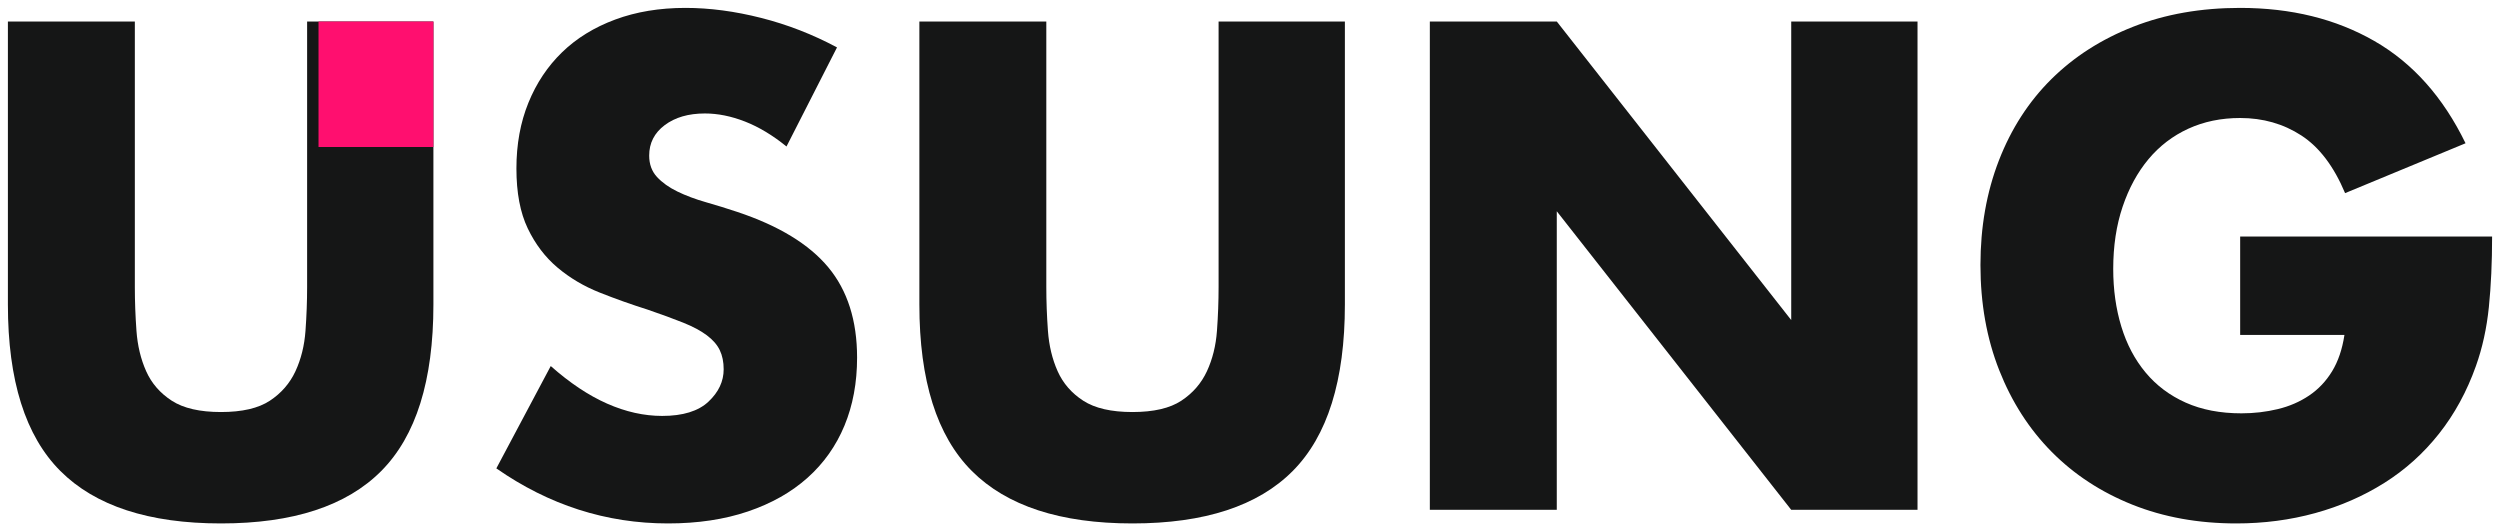
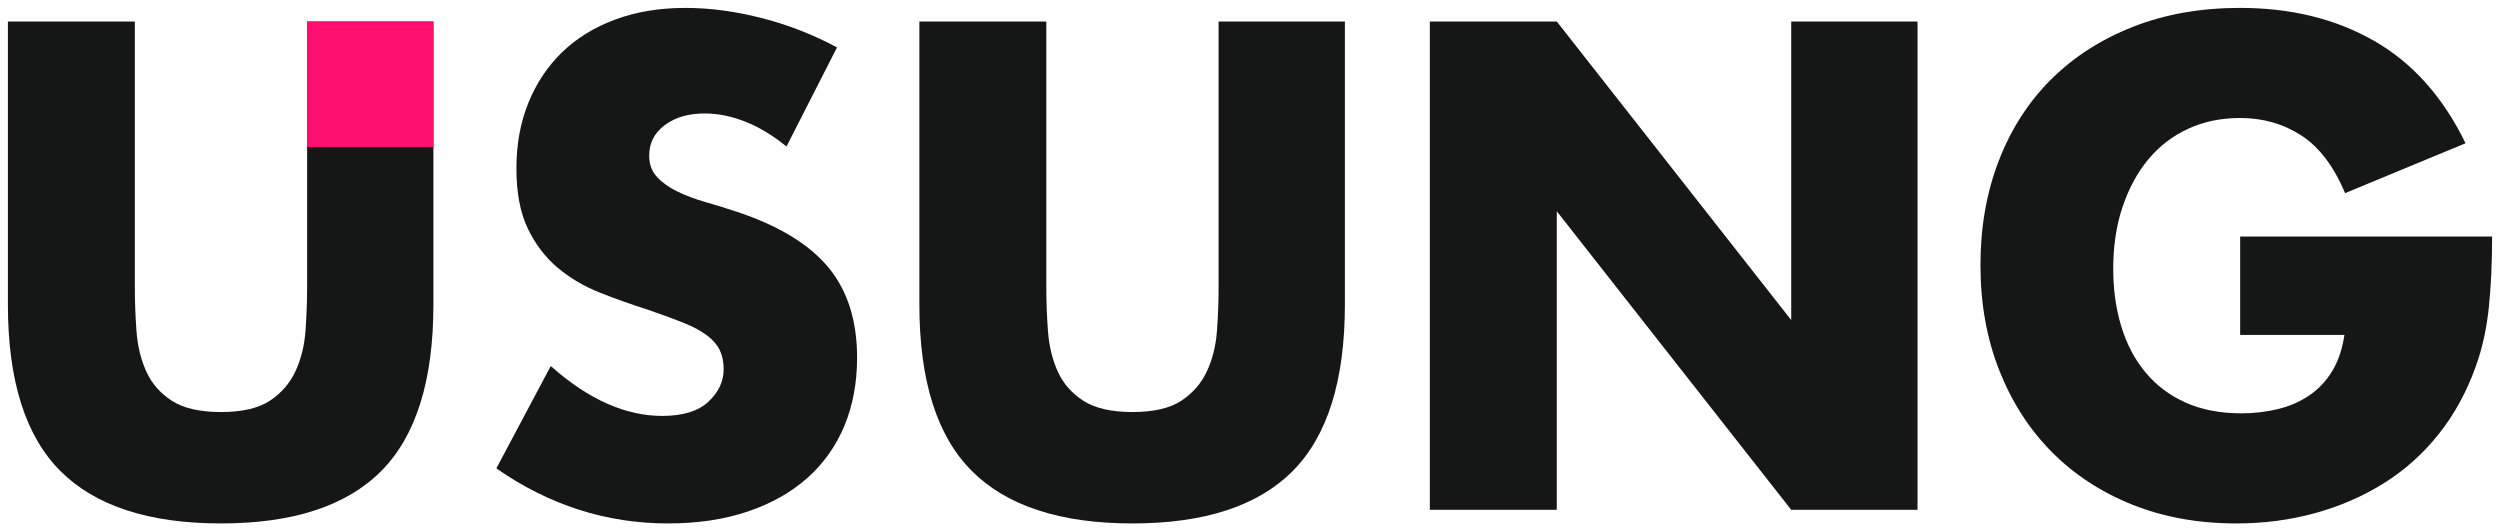
<svg xmlns="http://www.w3.org/2000/svg" viewBox="33.478 20.450 316.526 67.272" role="img" aria-label="USUNG" style="color:#151616">
  <g fill="currentColor">
    <path d="M50.55 23.172V56.792Q50.55 59.498 50.755 62.327Q50.96 65.156 51.985 67.452Q53.01 69.748 55.224 71.183Q57.438 72.618 61.456 72.618Q65.474 72.618 67.647 71.183Q69.82 69.748 70.886 67.452Q71.952 65.156 72.157 62.327Q72.362 59.498 72.362 56.792V23.172H88.352V59.006Q88.352 73.438 81.751 80.08Q75.15 86.722 61.456 86.722Q47.762 86.722 41.12 80.08Q34.478 73.438 34.478 59.006V23.172Z" />
    <path d="M133.056 38.998Q130.432 36.866 127.808 35.841Q125.184 34.816 122.724 34.816Q119.608 34.816 117.64 36.292Q115.672 37.768 115.672 40.146Q115.672 41.786 116.656 42.852Q117.64 43.918 119.239 44.697Q120.838 45.476 122.847 46.05Q124.856 46.624 126.824 47.28Q134.696 49.904 138.345 54.291Q141.994 58.678 141.994 65.73Q141.994 70.486 140.395 74.34Q138.796 78.194 135.721 80.941Q132.646 83.688 128.177 85.205Q123.708 86.722 118.05 86.722Q106.324 86.722 96.32 79.752L103.208 66.796Q106.816 69.994 110.342 71.552Q113.868 73.11 117.312 73.11Q121.248 73.11 123.175 71.306Q125.102 69.502 125.102 67.206Q125.102 65.812 124.61 64.787Q124.118 63.762 122.97 62.901Q121.822 62.04 119.977 61.302Q118.132 60.564 115.508 59.662Q112.392 58.678 109.399 57.489Q106.406 56.3 104.069 54.332Q101.732 52.364 100.297 49.371Q98.862 46.378 98.862 41.786Q98.862 37.194 100.379 33.463Q101.896 29.732 104.643 27.067Q107.39 24.402 111.367 22.926Q115.344 21.45 120.264 21.45Q124.856 21.45 129.858 22.721Q134.86 23.992 139.452 26.452Z" />
    <path d="M165.952 23.172V56.792Q165.952 59.498 166.157 62.327Q166.362 65.156 167.387 67.452Q168.412 69.748 170.626 71.183Q172.84 72.618 176.858 72.618Q180.876 72.618 183.049 71.183Q185.222 69.748 186.288 67.452Q187.354 65.156 187.559 62.327Q187.764 59.498 187.764 56.792V23.172H203.754V59.006Q203.754 73.438 197.153 80.08Q190.552 86.722 176.858 86.722Q163.164 86.722 156.522 80.08Q149.88 73.438 149.88 59.006V23.172Z" />
    <path d="M214.51 85.0V23.172H230.582L260.266 60.974V23.172H276.256V85.0H260.266L230.582 47.198V85.0Z" />
    <path d="M317.106 50.396H349.004Q349.004 55.316 348.594 59.334Q348.184 63.352 346.954 66.796Q345.232 71.634 342.28 75.365Q339.328 79.096 335.351 81.597Q331.374 84.098 326.618 85.41Q321.862 86.722 316.614 86.722Q309.398 86.722 303.453 84.344Q297.508 81.966 293.244 77.661Q288.98 73.356 286.602 67.329Q284.224 61.302 284.224 54.004Q284.224 46.788 286.561 40.761Q288.898 34.734 293.203 30.47Q297.508 26.206 303.576 23.828Q309.644 21.45 317.106 21.45Q326.782 21.45 334.08 25.632Q341.378 29.814 345.642 38.588L330.39 44.902Q328.258 39.818 324.855 37.604Q321.452 35.39 317.106 35.39Q313.498 35.39 310.546 36.743Q307.594 38.096 305.503 40.597Q303.412 43.098 302.223 46.624Q301.034 50.15 301.034 54.496Q301.034 58.432 302.059 61.794Q303.084 65.156 305.134 67.616Q307.184 70.076 310.218 71.429Q313.252 72.782 317.27 72.782Q319.648 72.782 321.862 72.249Q324.076 71.716 325.839 70.527Q327.602 69.338 328.75 67.452Q329.898 65.566 330.308 62.86H317.106Z" />
  </g>
  <defs>
    <clipPath id="usung-corner">
      <path d="M50.55 23.172V56.792Q50.55 59.498 50.755 62.327Q50.96 65.156 51.985 67.452Q53.01 69.748 55.224 71.183Q57.438 72.618 61.456 72.618Q65.474 72.618 67.647 71.183Q69.82 69.748 70.886 67.452Q71.952 65.156 72.157 62.327Q72.362 59.498 72.362 56.792V23.172H88.352V59.006Q88.352 73.438 81.751 80.08Q75.15 86.722 61.456 86.722Q47.762 86.722 41.12 80.08Q34.478 73.438 34.478 59.006V23.172Z" />
    </clipPath>
  </defs>
-   <rect x="73.806" y="23.072" width="14.646" height="15.987" fill="#FF0F6F" clip-path="url(#usung-corner)" />
+   <rect x="72.362" y="23.072" width="16.090" height="15.987" fill="#FF0F6F" clip-path="url(#usung-corner)" />
</svg>
